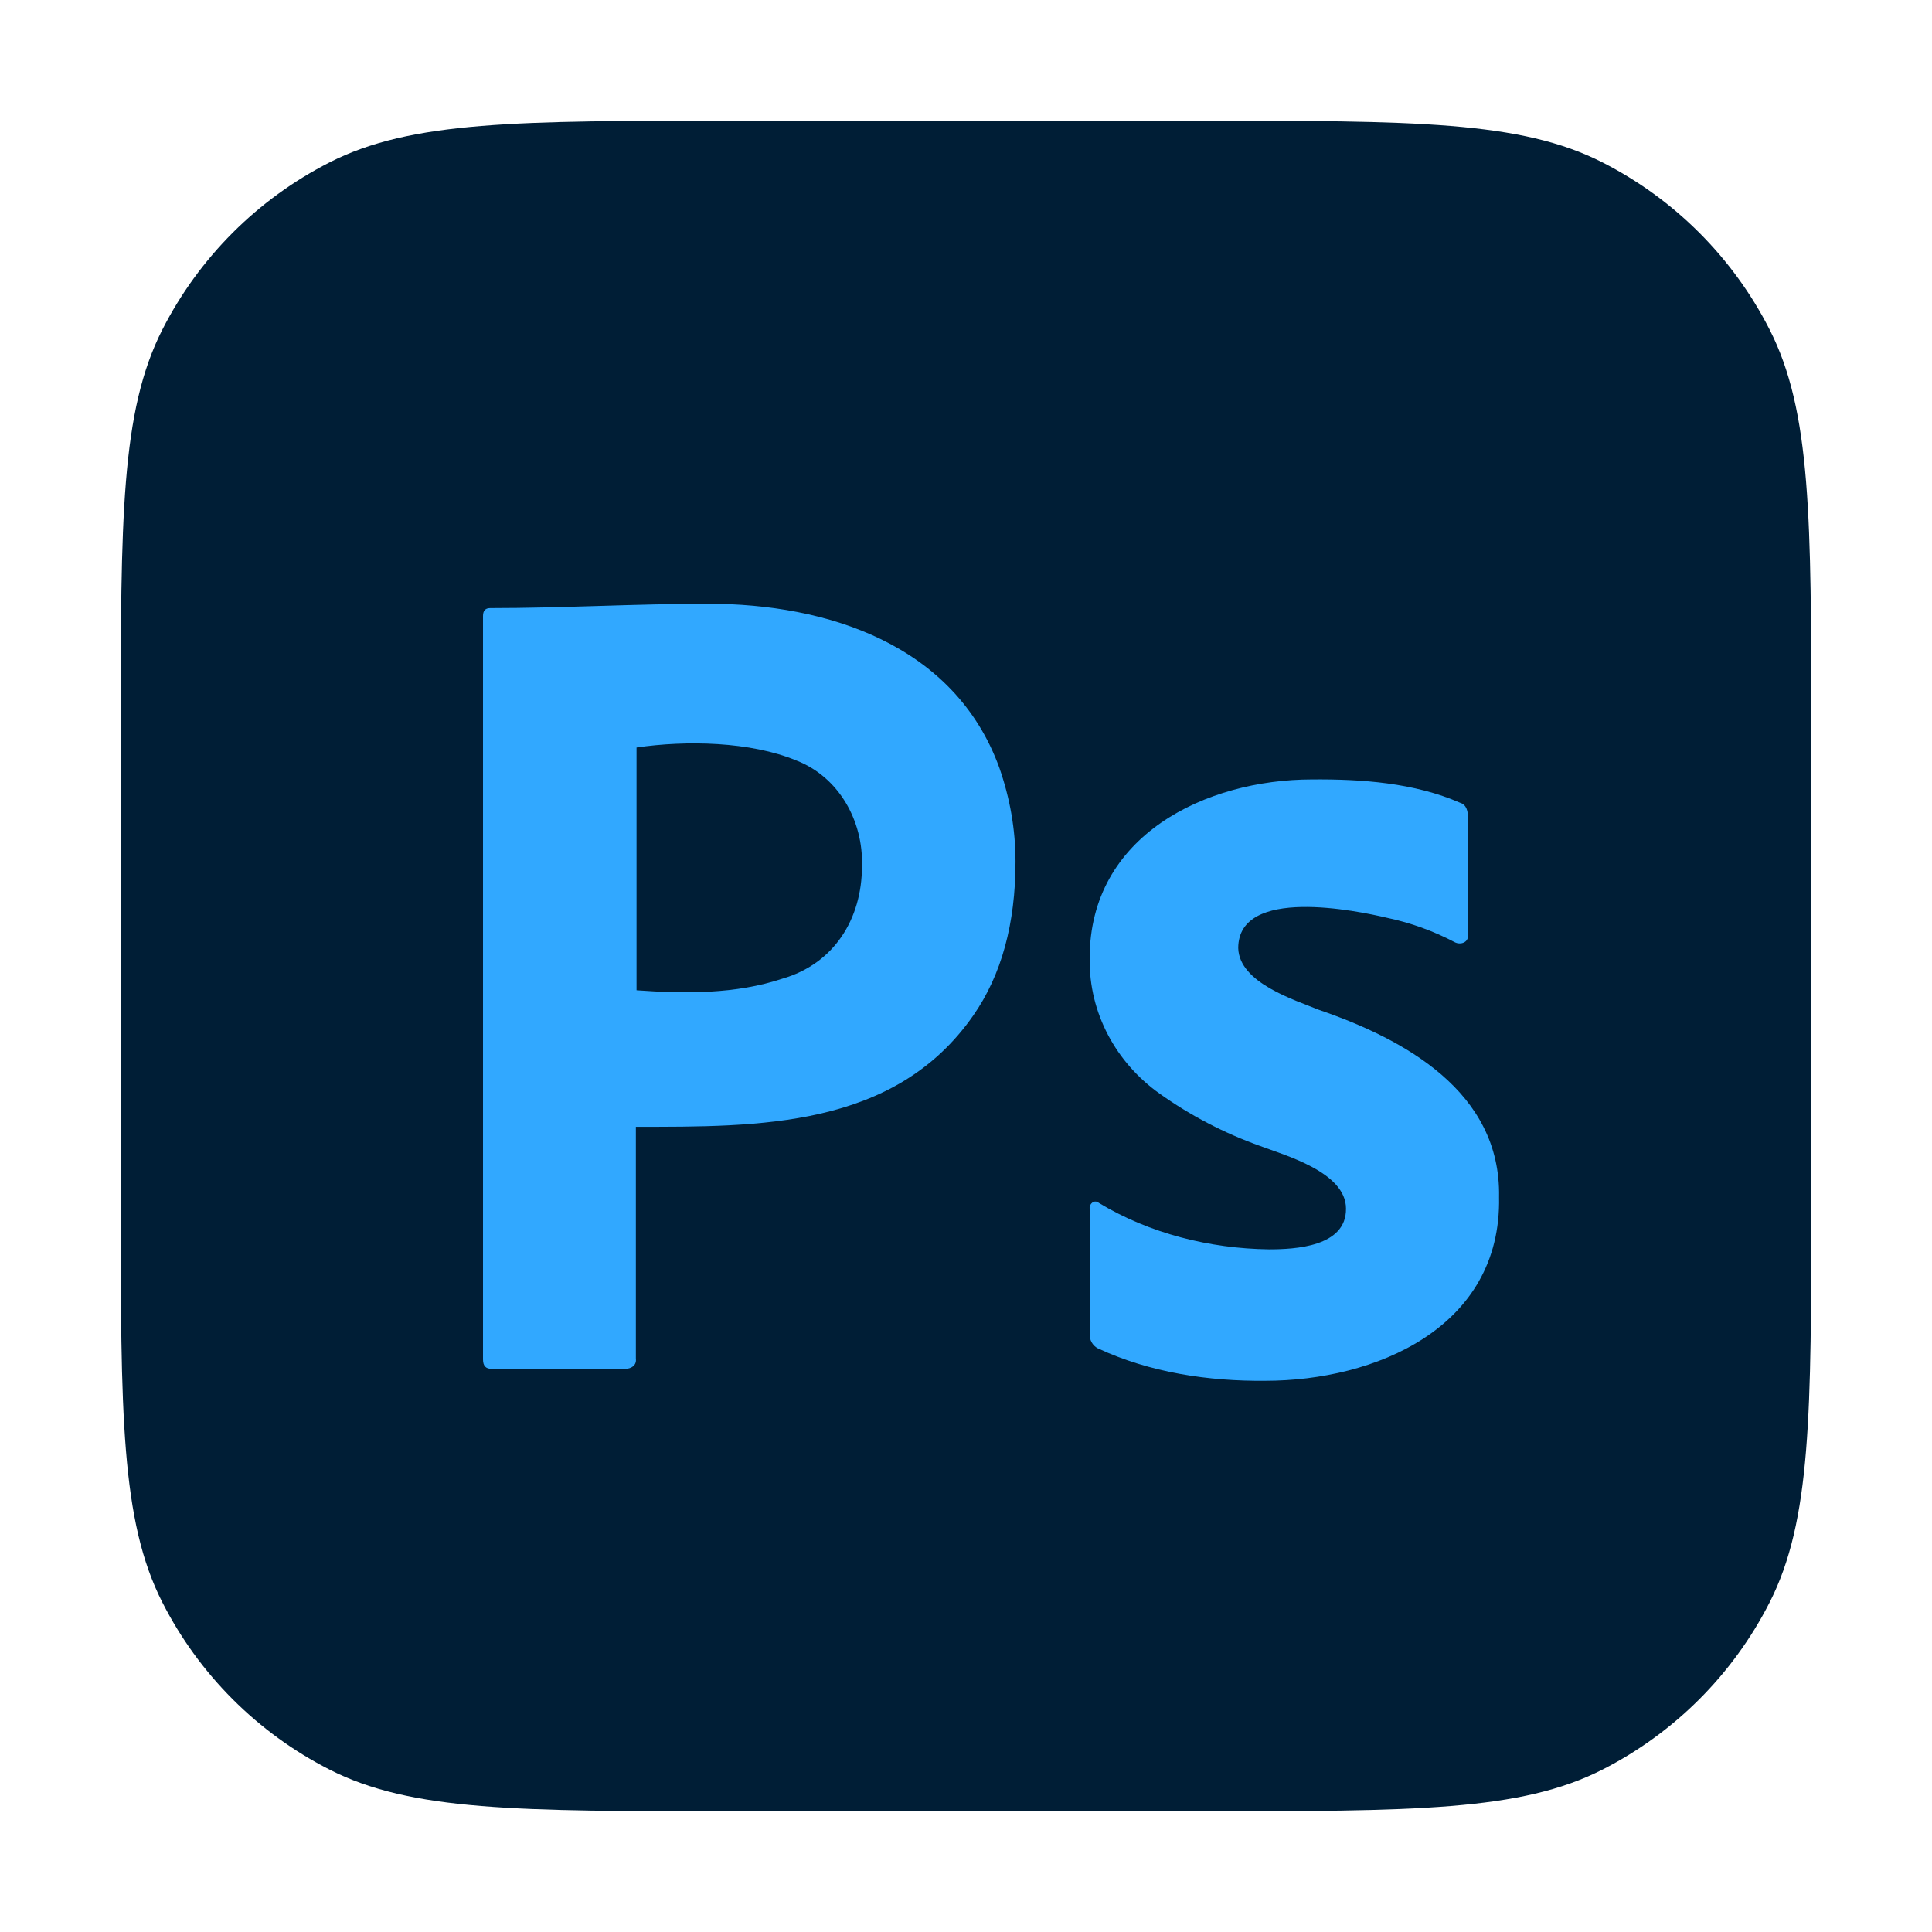
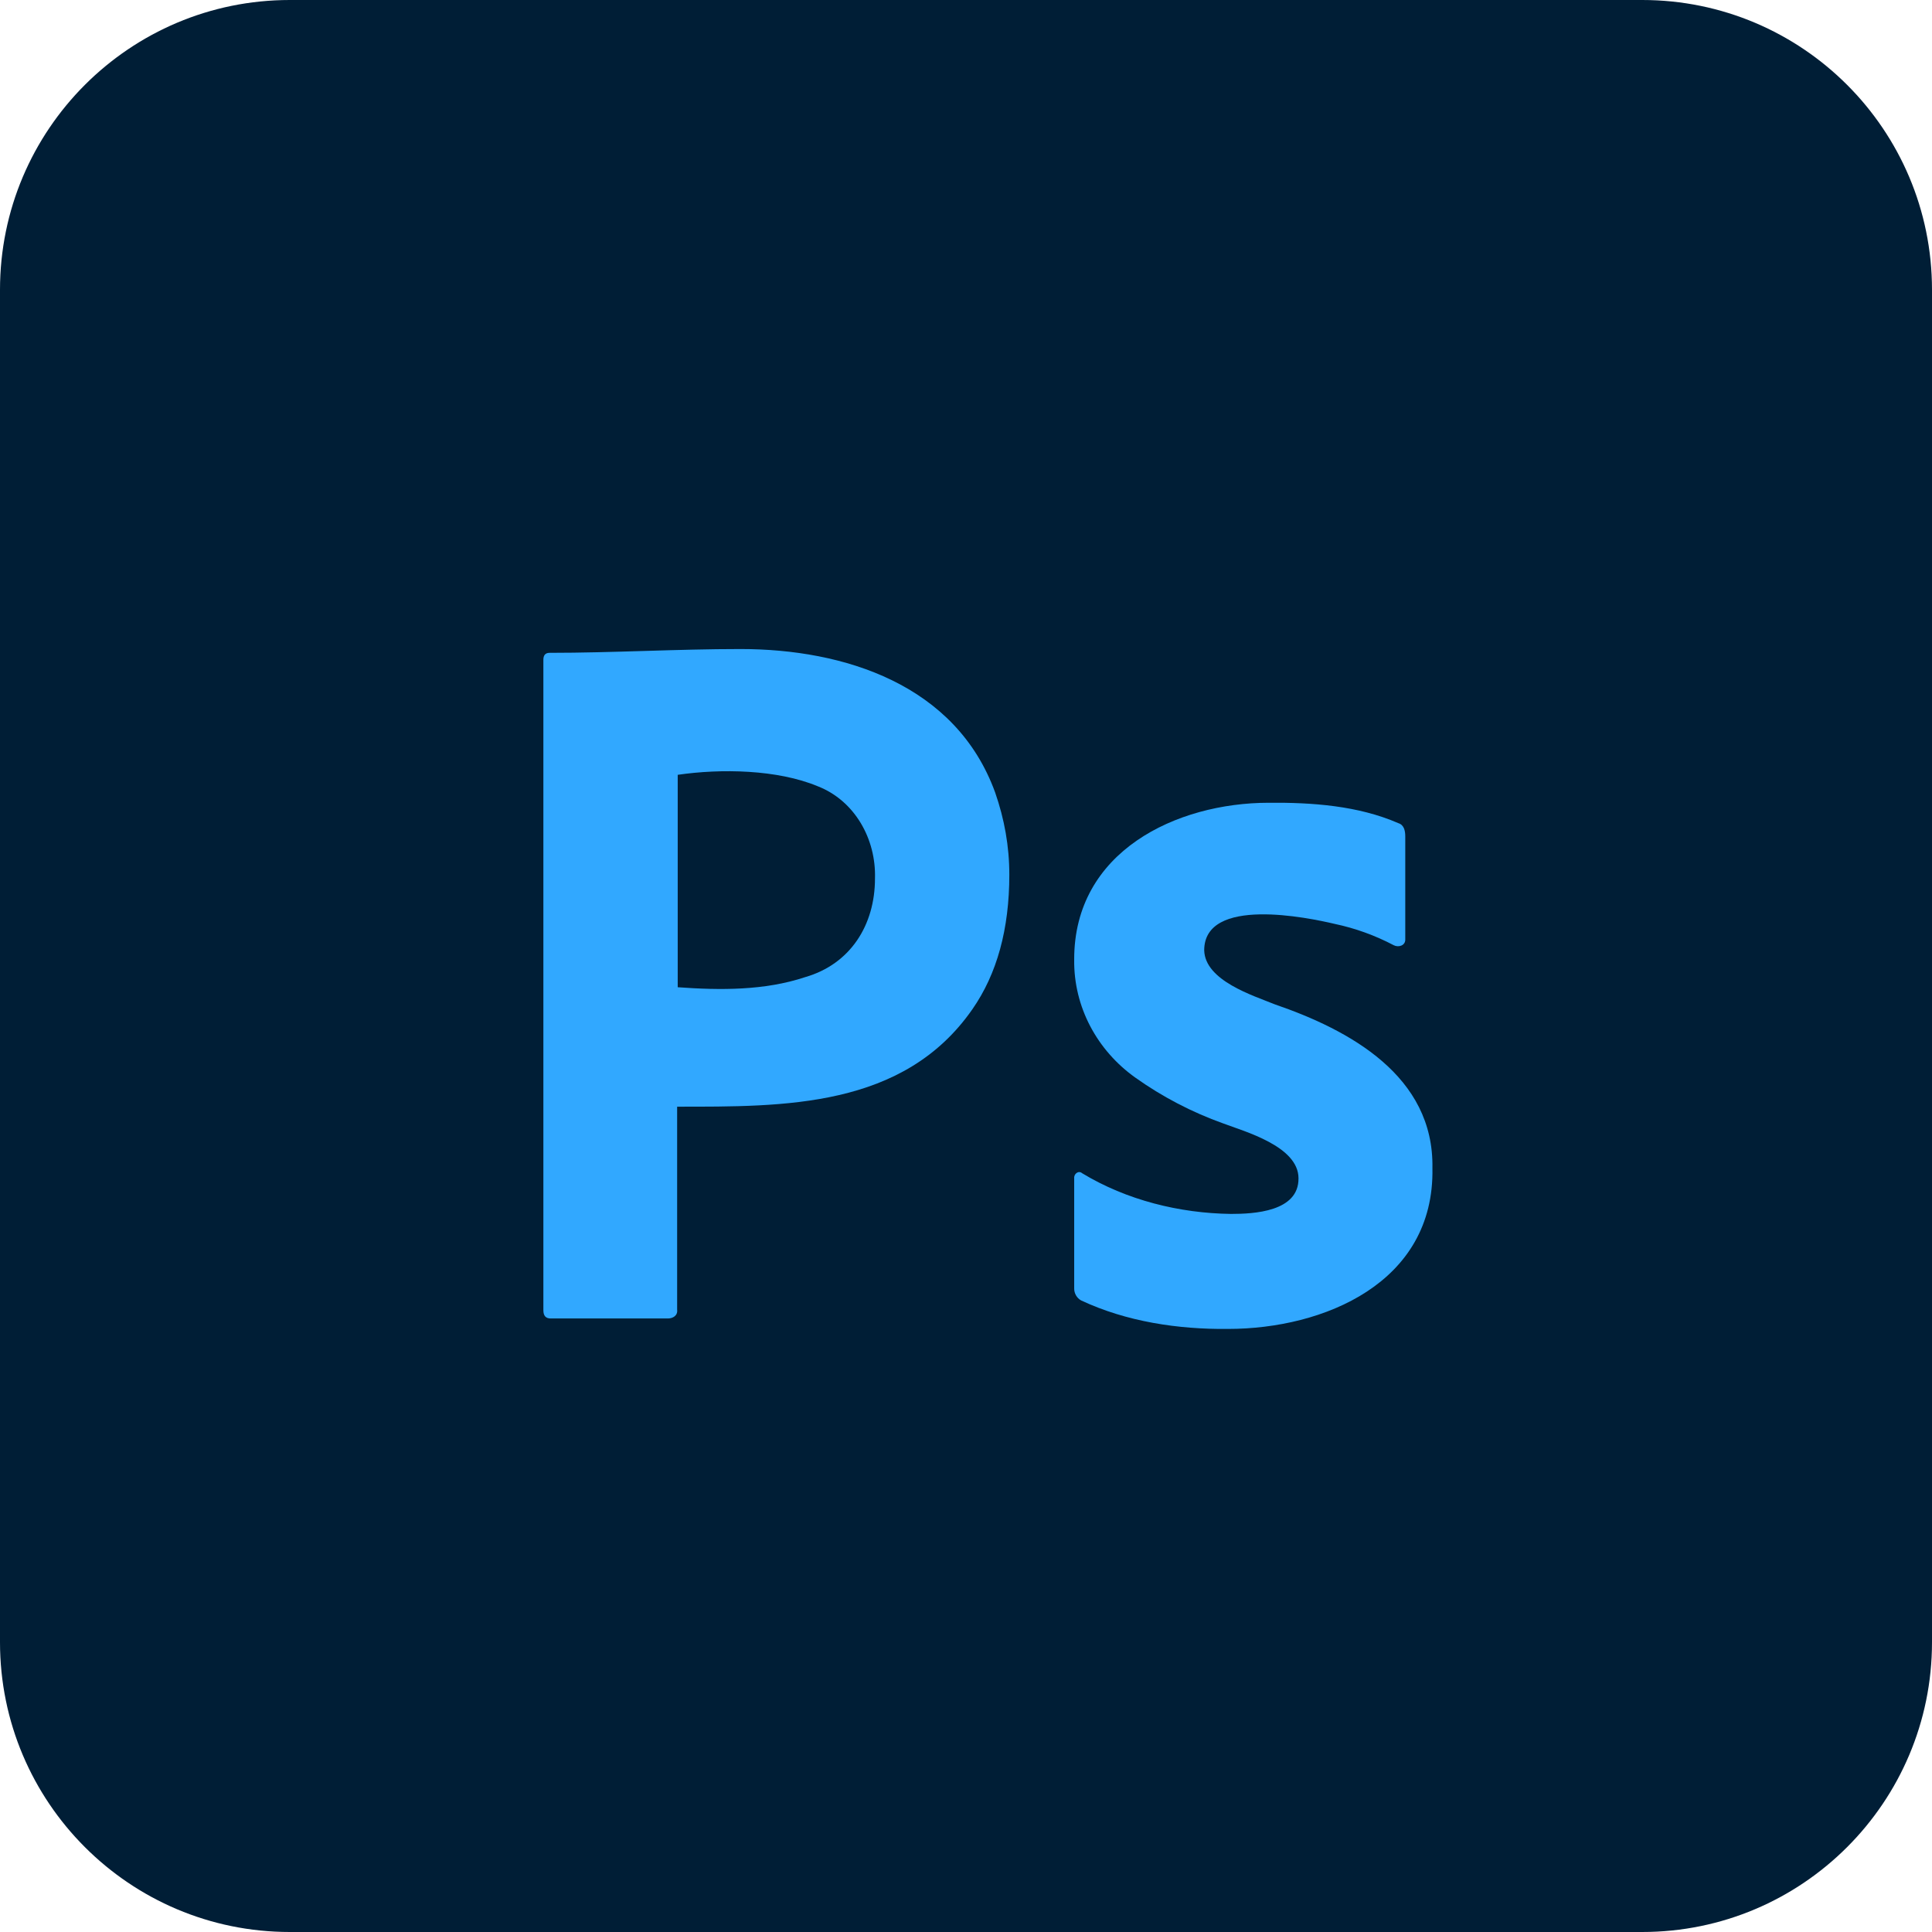
- <svg xmlns="http://www.w3.org/2000/svg" viewBox="0 0 32 32">
-   <path d="M2 12.133C2 8.586 2 6.813 2.69 5.458C3.297 4.266 4.266 3.297 5.458 2.69C6.813 2 8.586 2 12.133 2H19.867C23.414 2 25.187 2 26.542 2.69C27.734 3.297 28.703 4.266 29.31 5.458C30 6.813 30 8.586 30 12.133V19.867C30 23.414 30 25.187 29.31 26.542C28.703 27.734 27.734 28.703 26.542 29.31C25.187 30 23.414 30 19.867 30H12.133C8.586 30 6.813 30 5.458 29.31C4.266 28.703 3.297 27.734 2.69 26.542C2 25.187 2 23.414 2 19.867V12.133Z" fill="#001E36" />
-   <path d="M8 22.516V10.203C8 10.12 8.035 10.072 8.117 10.072C9.322 10.072 10.527 10 11.733 10C13.69 10 15.809 10.669 16.552 12.716C16.727 13.219 16.82 13.733 16.82 14.272C16.82 15.301 16.587 16.15 16.12 16.82C14.816 18.692 12.557 18.663 10.532 18.663V22.504C10.547 22.618 10.451 22.672 10.357 22.672H8.14C8.047 22.672 8 22.624 8 22.516ZM10.543 12.381V16.402C11.346 16.46 12.187 16.467 12.958 16.21C13.81 15.964 14.277 15.227 14.277 14.344C14.3 13.591 13.89 12.868 13.192 12.597C12.429 12.28 11.366 12.261 10.543 12.381Z" fill="#31A8FF" />
-   <path d="M24.097 15.607C23.744 15.421 23.368 15.285 22.979 15.203C22.48 15.085 20.51 14.674 20.509 15.704C20.526 16.279 21.439 16.56 21.843 16.725C23.259 17.211 24.861 18.08 24.829 19.826C24.872 22.001 22.766 22.87 20.96 22.87C20.02 22.88 19.04 22.734 18.18 22.331C18.098 22.287 18.045 22.194 18.048 22.1V20.019C18.039 19.936 18.129 19.863 18.199 19.923C19.042 20.433 20.041 20.68 21.016 20.693C21.447 20.693 22.3 20.652 22.294 20.019C22.294 19.412 21.273 19.133 20.866 18.979C20.276 18.768 19.717 18.477 19.204 18.112C18.486 17.6 18.036 16.78 18.048 15.877C18.044 13.83 19.983 12.911 21.73 12.91C22.546 12.903 23.423 12.964 24.183 13.296C24.293 13.328 24.315 13.443 24.315 13.546V15.492C24.322 15.613 24.188 15.654 24.097 15.607Z" fill="#31A8FF" />
+ <svg xmlns="http://www.w3.org/2000/svg" width="80" height="80" viewBox="0 0 80 80" role="img" aria-label="Photoshop">
+   <rect x="0" y="0" width="80" height="80" rx="12" fill="#001E36" />
+   <g transform="translate(5 5) scale(2.1875)">
+     <path d="M2 12.133C2 8.586 2 6.813 2.69 5.458C3.297 4.266 4.266 3.297 5.458 2.69C6.813 2 8.586 2 12.133 2H19.867C23.414 2 25.187 2 26.542 2.69C27.734 3.297 28.703 4.266 29.31 5.458C30 6.813 30 8.586 30 12.133V19.867C30 23.414 30 25.187 29.31 26.542C28.703 27.734 27.734 28.703 26.542 29.31C25.187 30 23.414 30 19.867 30H12.133C8.586 30 6.813 30 5.458 29.31C4.266 28.703 3.297 27.734 2.69 26.542C2 25.187 2 23.414 2 19.867V12.133Z" fill="#001E36" />
+     <path d="M8 22.516V10.203C8 10.12 8.035 10.072 8.117 10.072C9.322 10.072 10.527 10 11.733 10C13.69 10 15.809 10.669 16.552 12.716C16.727 13.219 16.82 13.733 16.82 14.272C16.82 15.301 16.587 16.15 16.12 16.82C14.816 18.692 12.557 18.663 10.532 18.663V22.504C10.547 22.618 10.451 22.672 10.357 22.672H8.14C8.047 22.672 8 22.624 8 22.516ZM10.543 12.381V16.402C11.346 16.46 12.187 16.467 12.958 16.21C13.81 15.964 14.277 15.227 14.277 14.344C14.3 13.591 13.89 12.868 13.192 12.597C12.429 12.28 11.366 12.261 10.543 12.381Z" fill="#31A8FF" />
+     <path d="M24.097 15.607C23.744 15.421 23.368 15.285 22.979 15.203C22.48 15.085 20.51 14.674 20.509 15.704C20.526 16.279 21.439 16.56 21.843 16.725C23.259 17.211 24.861 18.08 24.829 19.826C24.872 22.001 22.766 22.87 20.96 22.87C20.02 22.88 19.04 22.734 18.18 22.331C18.098 22.287 18.045 22.194 18.048 22.1V20.019C18.039 19.936 18.129 19.863 18.199 19.923C19.042 20.433 20.041 20.68 21.016 20.693C21.447 20.693 22.3 20.652 22.294 20.019C22.294 19.412 21.273 19.133 20.866 18.979C20.276 18.768 19.717 18.477 19.204 18.112C18.486 17.6 18.036 16.78 18.048 15.877C18.044 13.83 19.983 12.911 21.73 12.91C22.546 12.903 23.423 12.964 24.183 13.296C24.293 13.328 24.315 13.443 24.315 13.546V15.492C24.322 15.613 24.188 15.654 24.097 15.607Z" fill="#31A8FF" />
+   </g>
</svg>
